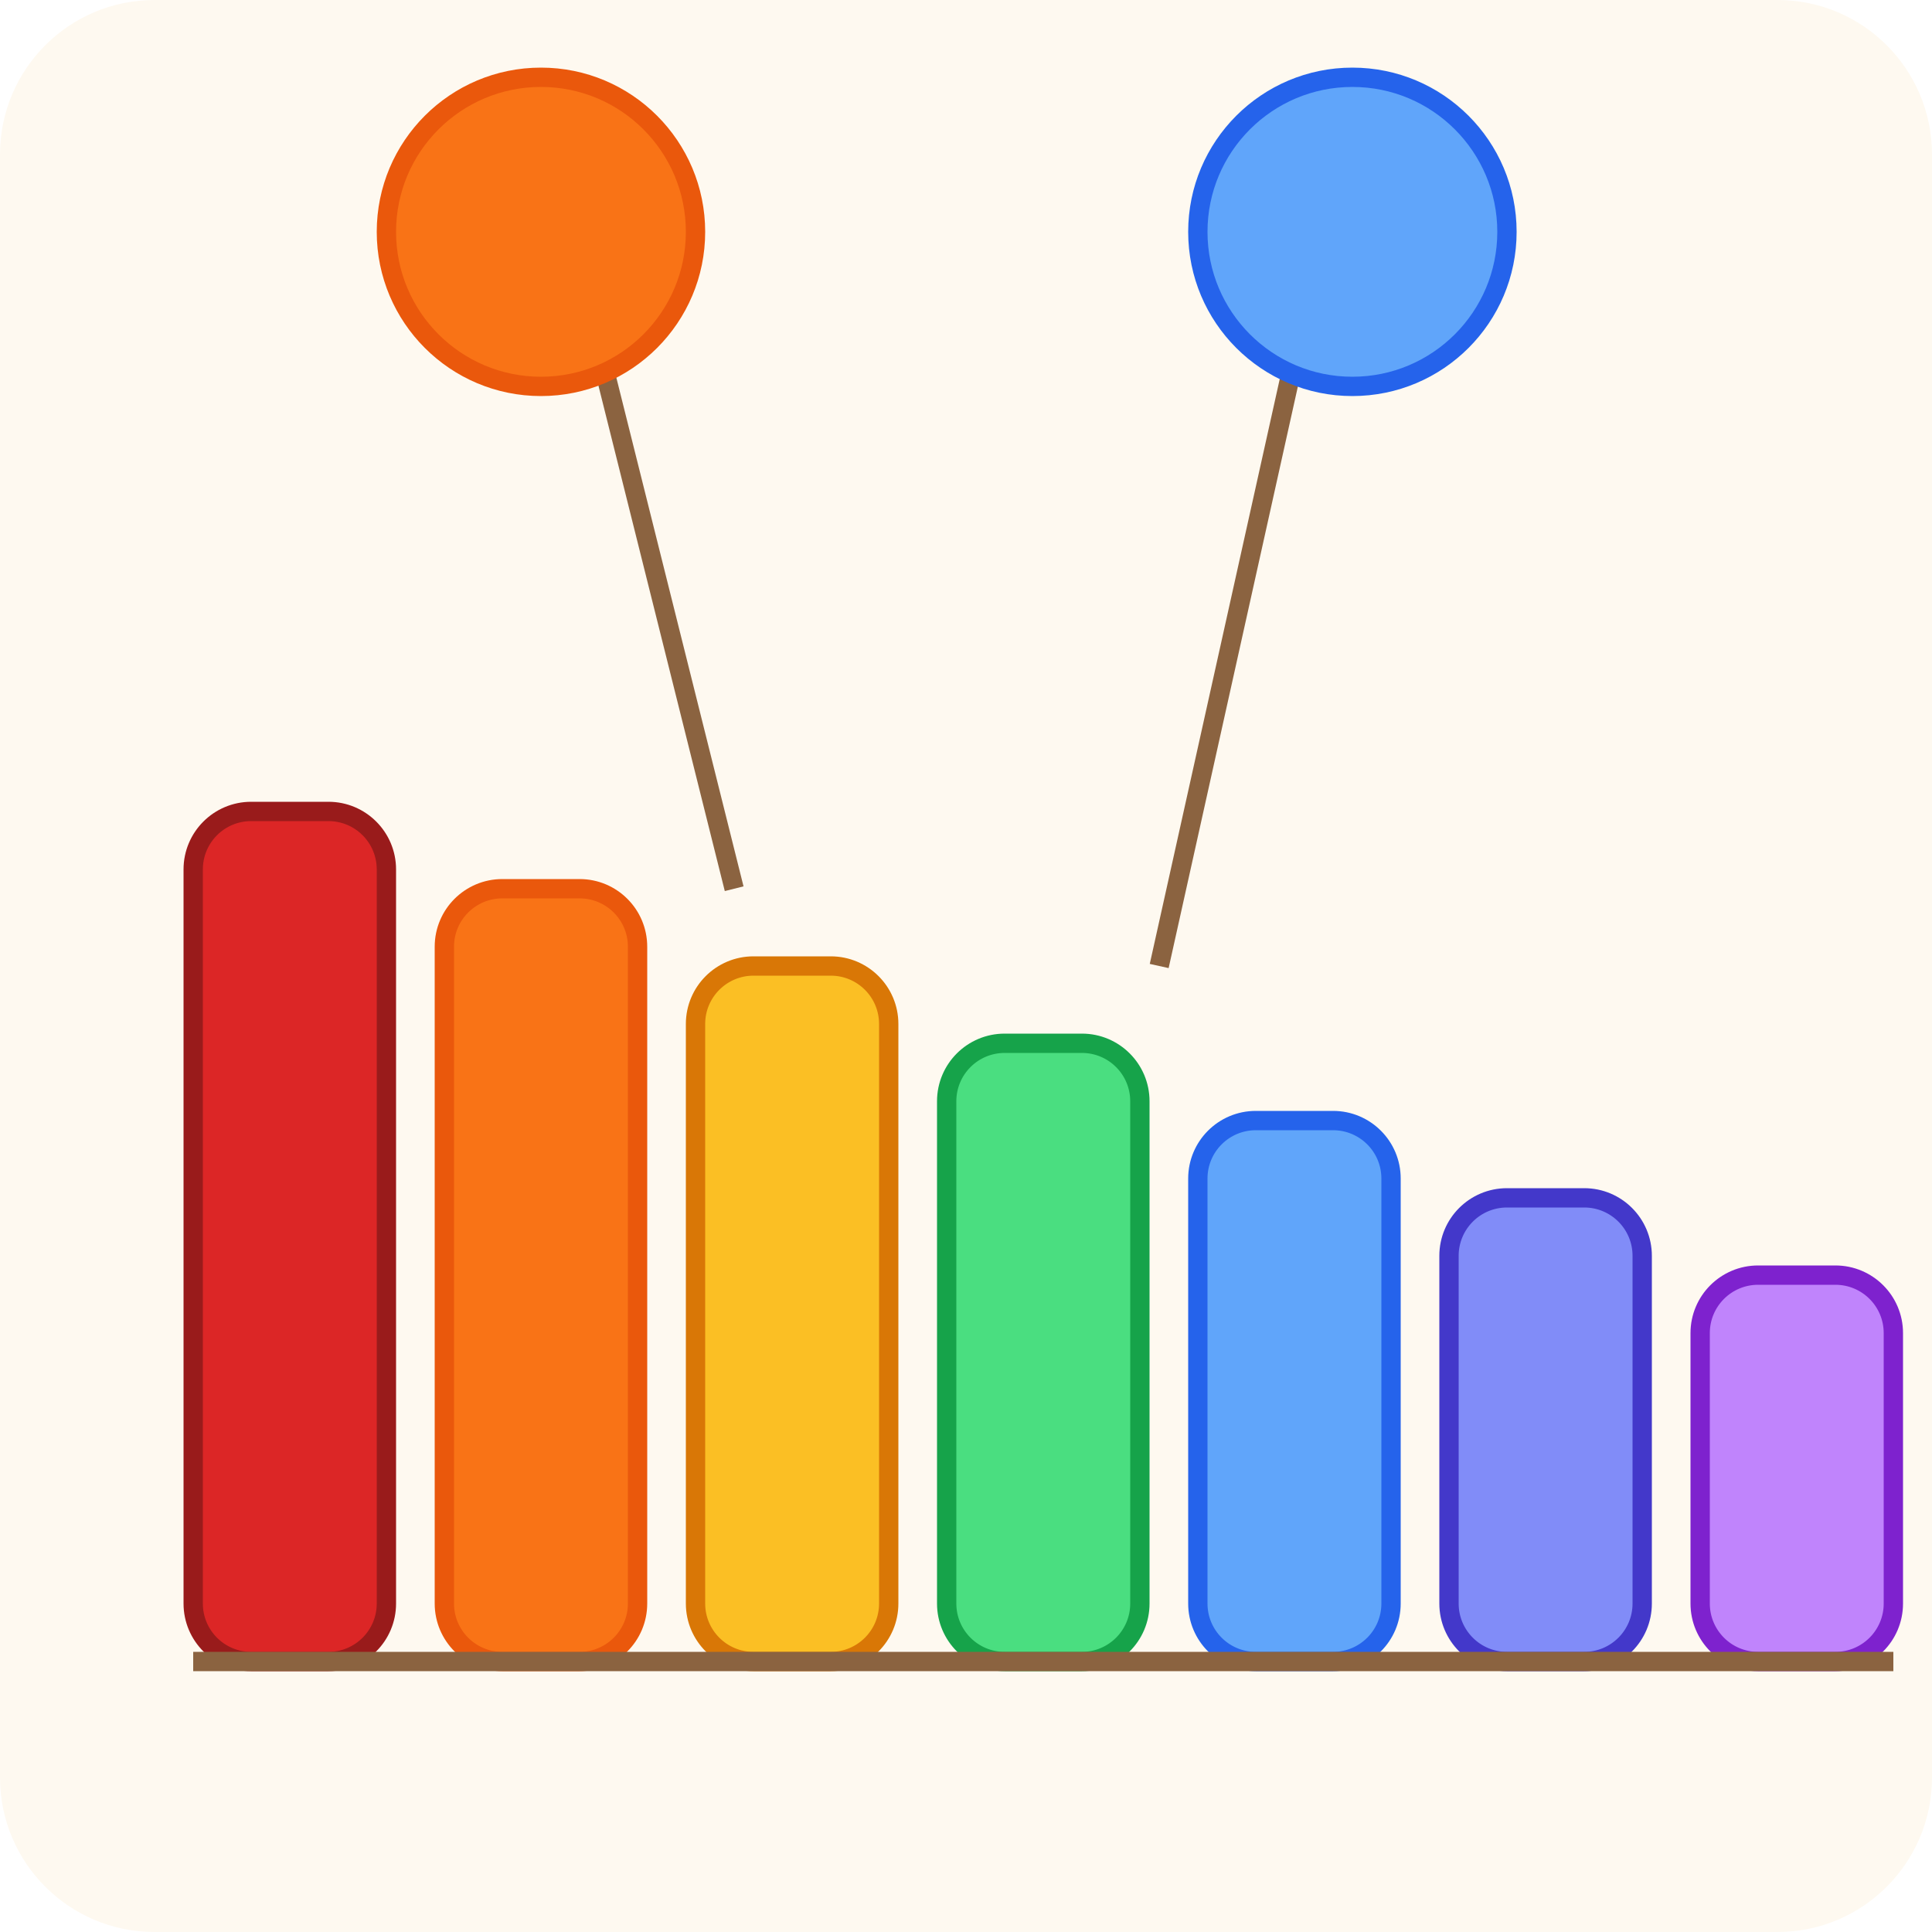
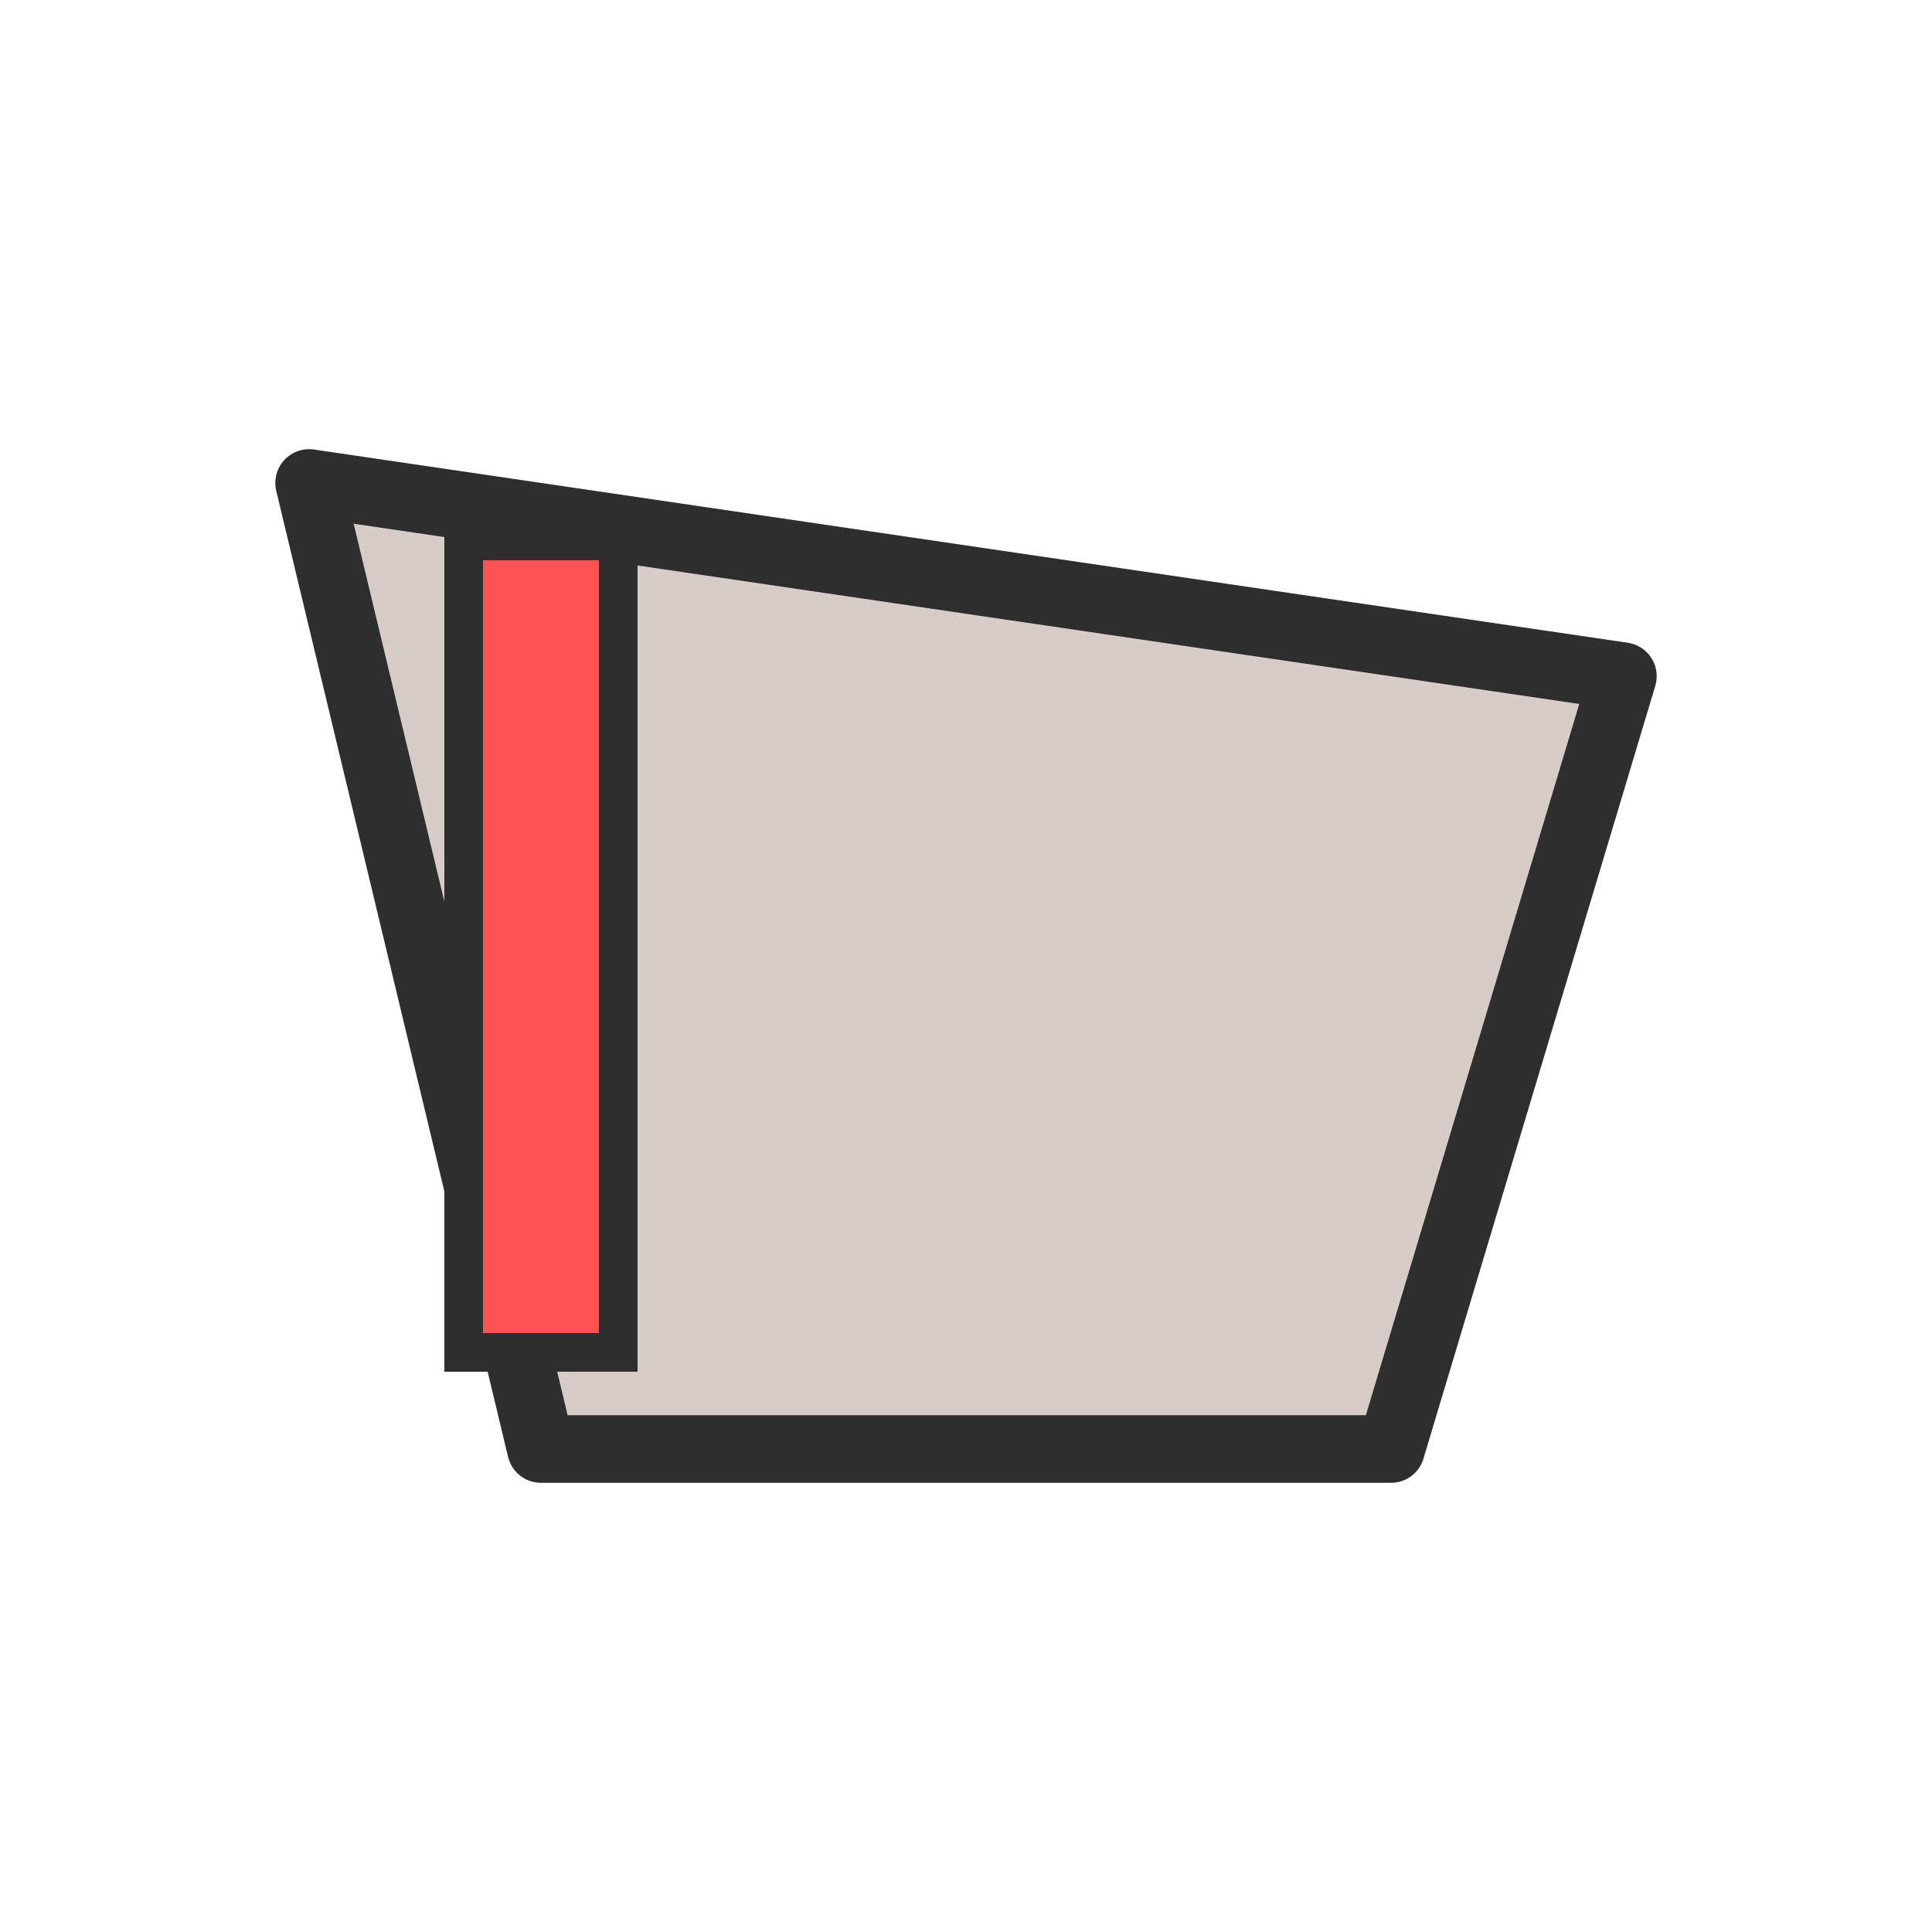
<svg xmlns="http://www.w3.org/2000/svg" viewBox="0 0 100 100">
-   <rect width="100" height="100" fill="#fef9f0" rx="8" />
-   <rect x="10" y="42" width="10" height="44" fill="#dc2626" rx="3" stroke="#991b1b" strokeWidth="1.5" />
-   <rect x="23" y="46" width="10" height="40" fill="#f97316" rx="3" stroke="#ea580c" strokeWidth="1.5" />
-   <rect x="36" y="50" width="10" height="36" fill="#fbbf24" rx="3" stroke="#d97706" strokeWidth="1.5" />
-   <rect x="49" y="54" width="10" height="32" fill="#4ade80" rx="3" stroke="#16a34a" strokeWidth="1.5" />
-   <rect x="62" y="58" width="10" height="28" fill="#60a5fa" rx="3" stroke="#2563eb" strokeWidth="1.5" />
-   <rect x="75" y="62" width="10" height="24" fill="#818cf8" rx="3" stroke="#4338ca" strokeWidth="1.5" />
-   <rect x="88" y="66" width="10" height="20" fill="#c084fc" rx="3" stroke="#7e22ce" strokeWidth="1.5" />
-   <path d="M10,86 L98,86" stroke="#8b6340" strokeWidth="4" strokeLinecap="round" />
-   <line x1="30" y1="14" x2="38" y2="46" stroke="#8b6340" strokeWidth="3" strokeLinecap="round" />
-   <circle cx="28" cy="12" r="8" fill="#f97316" stroke="#ea580c" strokeWidth="1.5" />
-   <line x1="68" y1="14" x2="60" y2="50" stroke="#8b6340" strokeWidth="3" strokeLinecap="round" />
-   <circle cx="70" cy="12" r="8" fill="#60a5fa" stroke="#2563eb" strokeWidth="1.5" />
+   <path d="M 16 25 L 84 35 L 72 75 L 28 75 Z" fill="#D7CCC8" stroke="#2E2E2E" stroke-width="3.5" stroke-linejoin="round" />
+   <rect x="24" y="28" width="8" height="42" fill="#FF5252" stroke="#2E2E2E" stroke-width="2" />
</svg>
